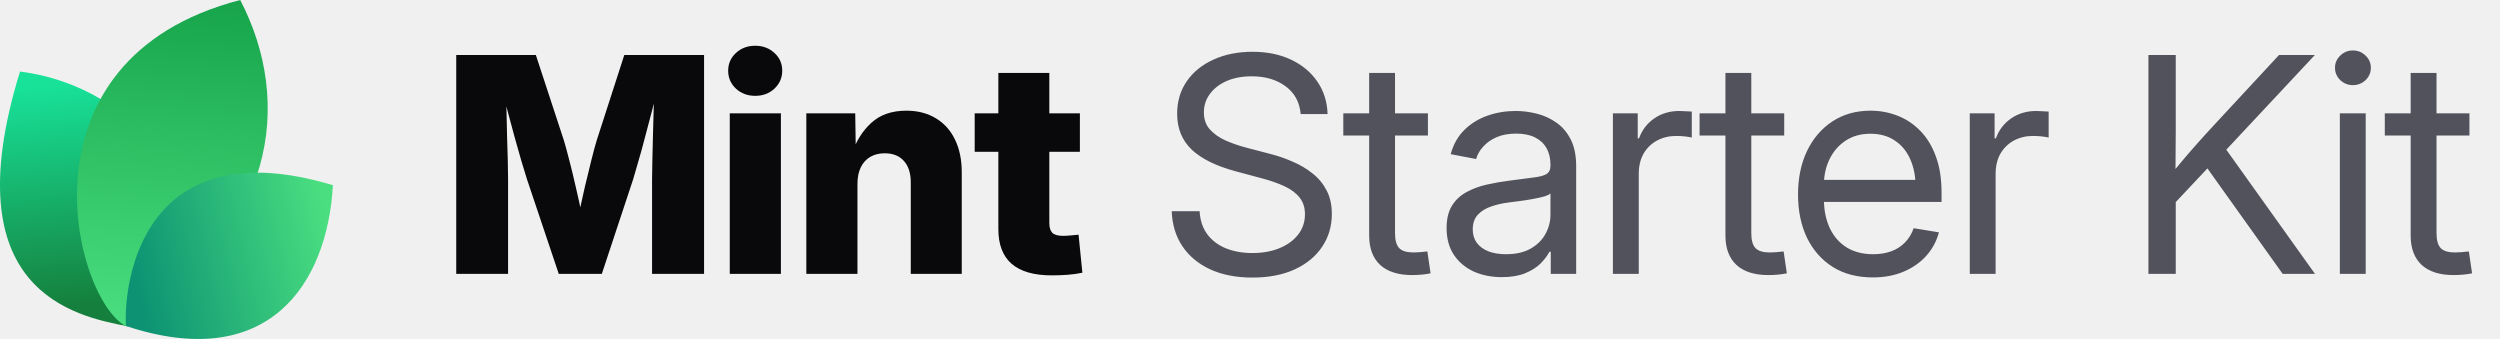
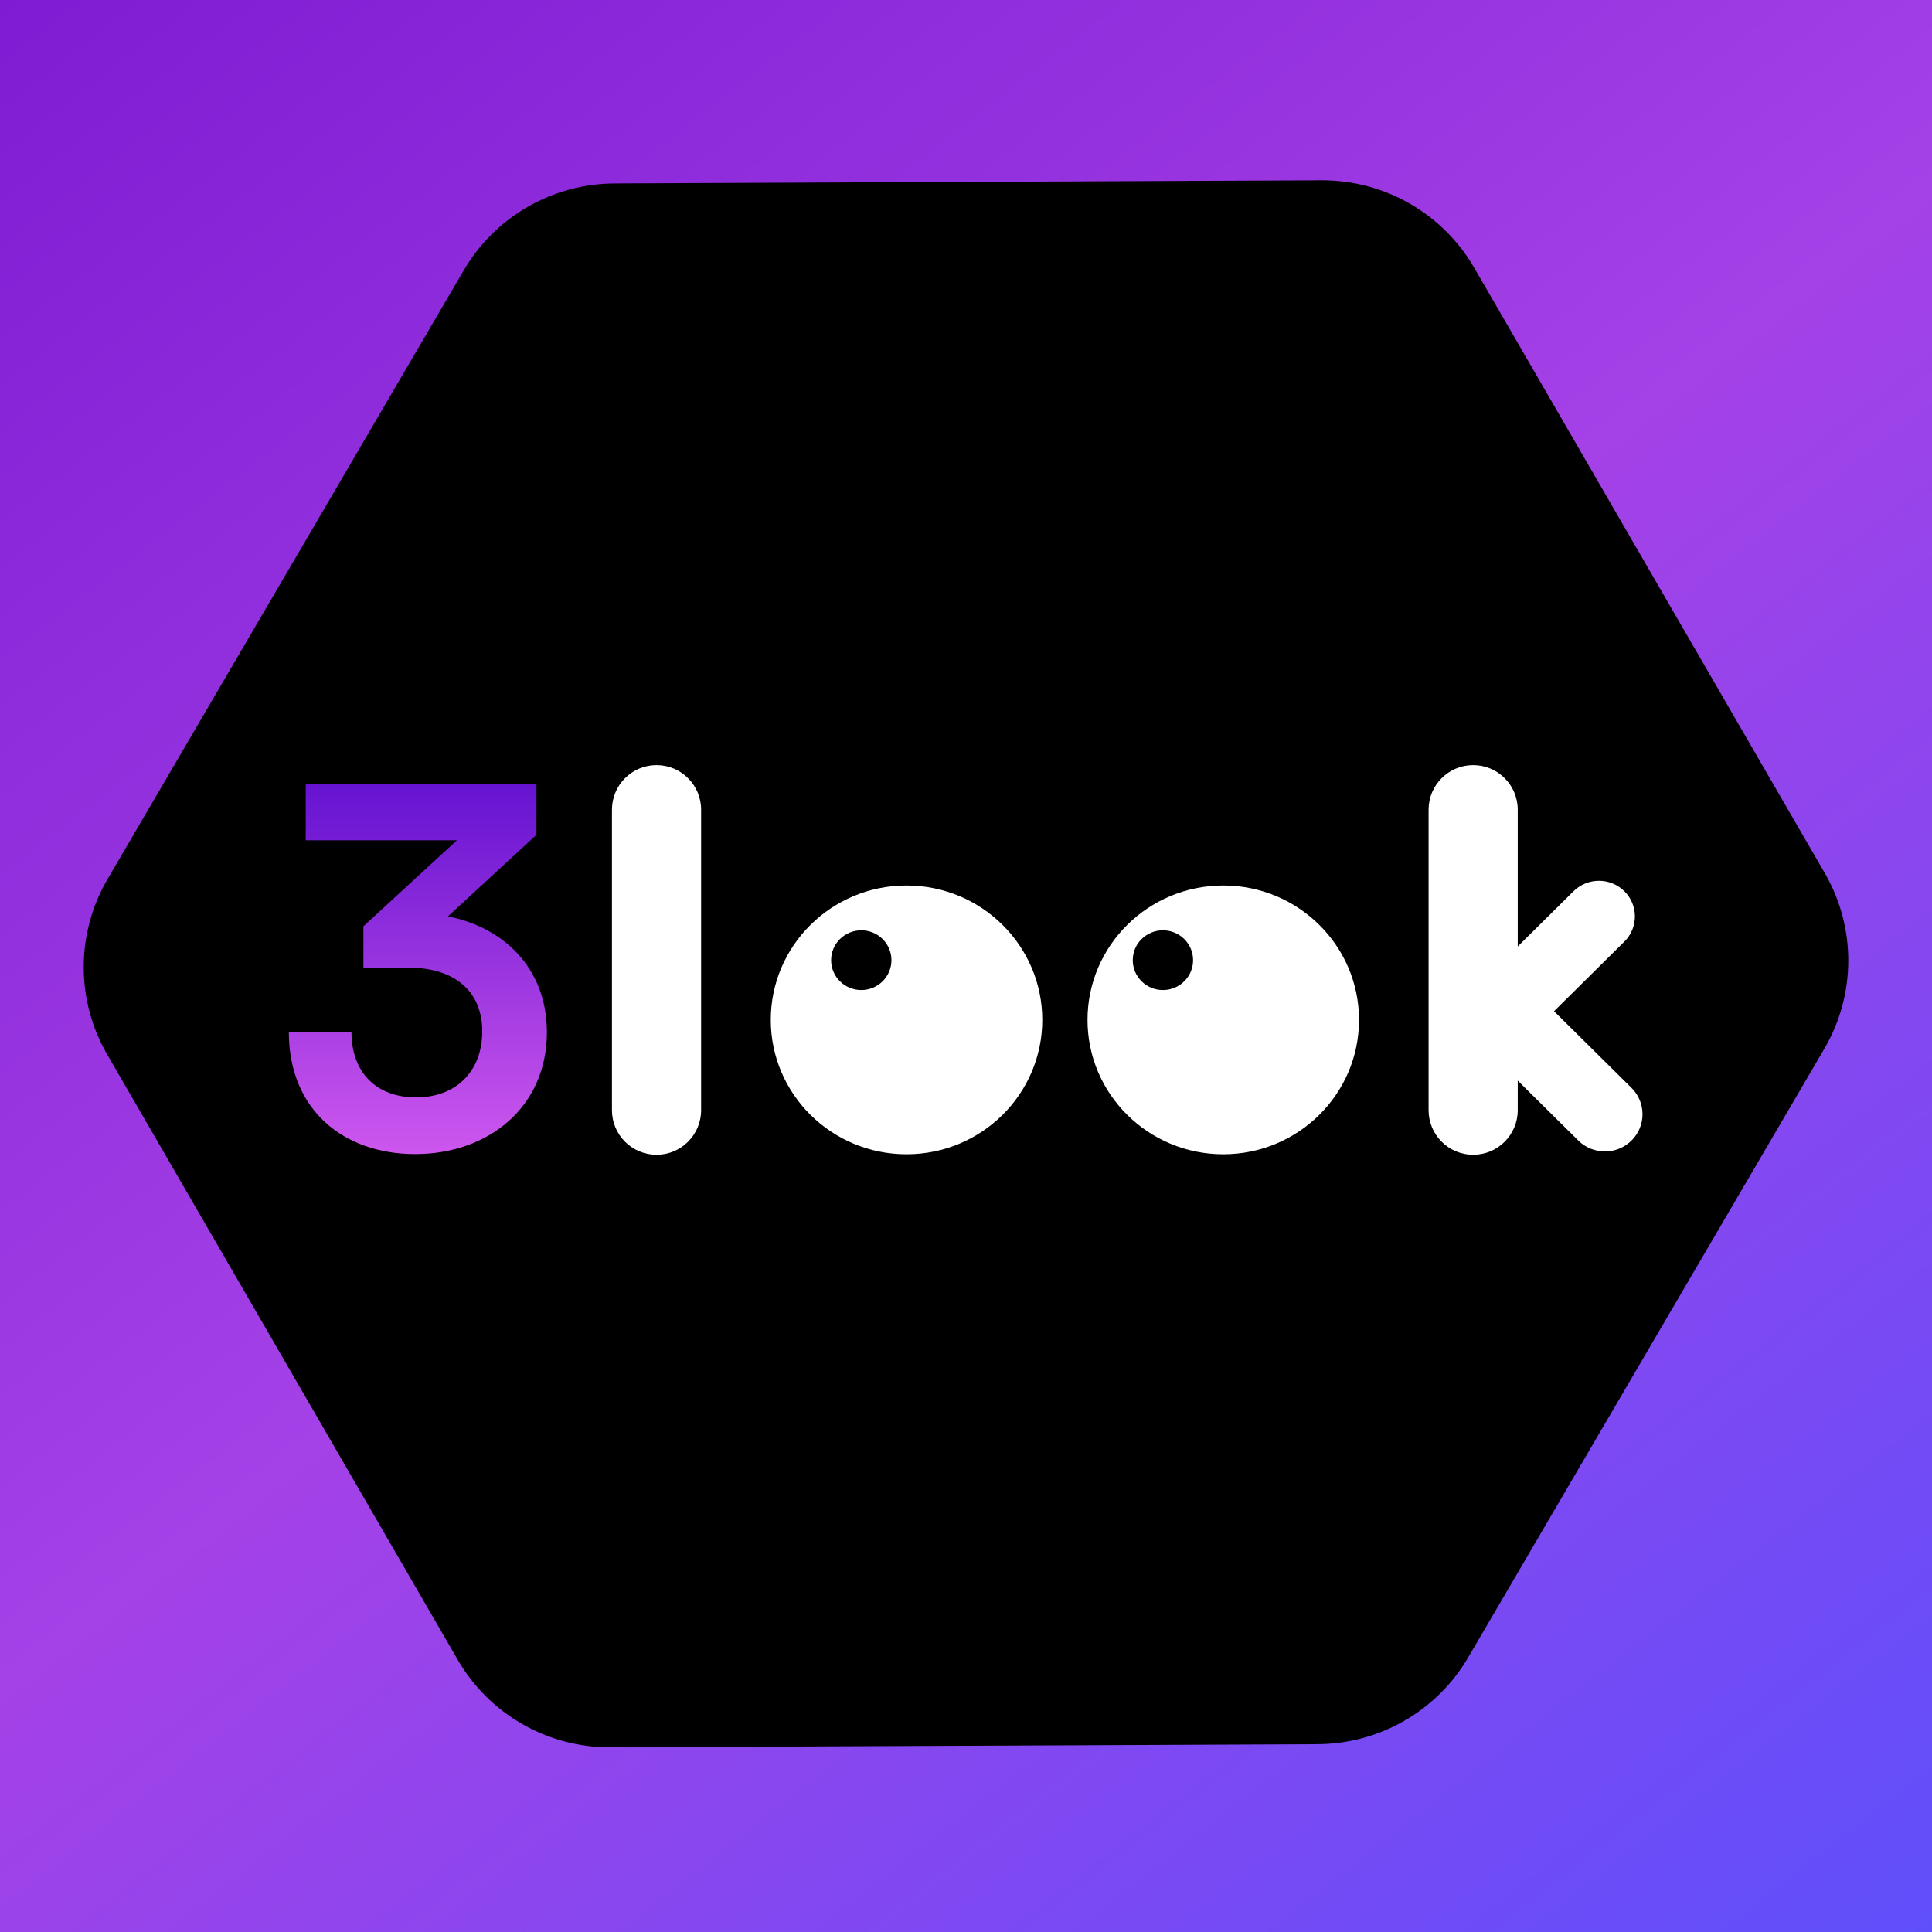
- <svg xmlns="http://www.w3.org/2000/svg" width="177" height="24" viewBox="0 0 177 24" fill="none">
-   <path d="M9.061 23.108C5.268 22.377 -3.391 20.627 1.417 5.064C9.634 6.099 16.973 14.064 9.061 23.108Z" fill="url(#paint0_linear_17557_2020)" />
-   <path d="M8.919 23.094C5.276 21.222 0.784 4.209 17.007 0C20.757 7.193 19.621 16.545 8.919 23.094Z" fill="url(#paint1_linear_17557_2020)" />
-   <path d="M8.914 23.079C8.735 19.882 10.159 9.085 23.57 13.111C23.181 20.123 18.984 26.418 8.914 23.079Z" fill="url(#paint2_linear_17557_2020)" />
-   <path d="M32.301 19.392V3.894H37.938L39.925 9.948C40.036 10.315 40.164 10.787 40.31 11.362C40.462 11.938 40.611 12.552 40.757 13.204C40.91 13.855 41.048 14.483 41.173 15.086C41.305 15.682 41.412 16.192 41.495 16.615H40.695C40.771 16.192 40.871 15.682 40.996 15.086C41.128 14.49 41.267 13.866 41.412 13.214C41.565 12.562 41.714 11.948 41.86 11.373C42.005 10.79 42.133 10.315 42.244 9.948L44.2 3.894H49.848V19.392H46.166V12.704C46.166 12.357 46.173 11.917 46.187 11.383C46.2 10.849 46.214 10.27 46.228 9.646C46.249 9.022 46.266 8.391 46.28 7.753C46.301 7.115 46.311 6.519 46.311 5.964H46.623C46.485 6.561 46.332 7.181 46.166 7.826C45.999 8.471 45.833 9.102 45.666 9.719C45.507 10.336 45.351 10.901 45.198 11.414C45.053 11.928 44.928 12.357 44.824 12.704L42.608 19.392H39.561L37.314 12.704C37.203 12.357 37.072 11.928 36.919 11.414C36.773 10.901 36.614 10.34 36.441 9.729C36.274 9.112 36.104 8.481 35.931 7.836C35.764 7.192 35.608 6.567 35.463 5.964H35.827C35.834 6.512 35.844 7.105 35.858 7.743C35.872 8.374 35.886 9.005 35.9 9.636C35.92 10.26 35.938 10.839 35.952 11.373C35.965 11.907 35.972 12.351 35.972 12.704V19.392H32.301ZM51.668 19.392V8.024H55.288V19.392H51.668ZM53.468 6.786C52.927 6.786 52.473 6.616 52.105 6.276C51.738 5.93 51.554 5.507 51.554 5.007C51.554 4.508 51.738 4.088 52.105 3.749C52.473 3.409 52.927 3.239 53.468 3.239C54.009 3.239 54.463 3.409 54.83 3.749C55.198 4.082 55.382 4.501 55.382 5.007C55.382 5.507 55.198 5.93 54.83 6.276C54.463 6.616 54.009 6.786 53.468 6.786ZM60.708 13.027V19.392H57.088V8.024H60.551L60.593 10.967H60.281C60.593 10.024 61.061 9.268 61.685 8.7C62.309 8.124 63.138 7.836 64.171 7.836C64.975 7.836 65.672 8.017 66.262 8.377C66.851 8.731 67.302 9.234 67.614 9.885C67.933 10.537 68.092 11.307 68.092 12.194V19.392H64.483V12.912C64.483 12.26 64.32 11.754 63.994 11.394C63.675 11.033 63.221 10.853 62.632 10.853C62.25 10.853 61.914 10.936 61.623 11.102C61.332 11.269 61.106 11.515 60.947 11.841C60.787 12.16 60.708 12.555 60.708 13.027ZM76.456 8.024V10.749H69.008V8.024H76.456ZM70.683 5.163H74.292V15.783C74.292 16.102 74.361 16.334 74.5 16.48C74.646 16.625 74.899 16.698 75.259 16.698C75.405 16.698 75.596 16.688 75.831 16.667C76.074 16.646 76.251 16.629 76.362 16.615L76.632 19.309C76.313 19.378 75.963 19.427 75.582 19.455C75.207 19.482 74.836 19.496 74.469 19.496C73.2 19.496 72.25 19.222 71.619 18.674C70.995 18.127 70.683 17.308 70.683 16.22V5.163Z" fill="#09090B" />
-   <path d="M88.667 19.652C87.523 19.652 86.528 19.458 85.682 19.07C84.843 18.681 84.188 18.137 83.716 17.437C83.245 16.736 82.992 15.908 82.957 14.951H84.933C84.968 15.596 85.148 16.14 85.474 16.584C85.8 17.021 86.24 17.354 86.795 17.582C87.35 17.804 87.974 17.915 88.667 17.915C89.388 17.915 90.026 17.801 90.581 17.572C91.143 17.343 91.583 17.024 91.902 16.615C92.228 16.199 92.391 15.717 92.391 15.169C92.391 14.698 92.266 14.306 92.017 13.994C91.767 13.675 91.413 13.408 90.956 13.193C90.498 12.978 89.954 12.787 89.323 12.621L87.502 12.132C86.123 11.765 85.082 11.255 84.382 10.603C83.689 9.944 83.342 9.095 83.342 8.055C83.342 7.174 83.571 6.404 84.028 5.746C84.486 5.087 85.117 4.577 85.921 4.217C86.726 3.849 87.645 3.666 88.678 3.666C89.718 3.666 90.63 3.853 91.413 4.227C92.204 4.602 92.824 5.122 93.275 5.787C93.726 6.446 93.965 7.209 93.993 8.076H92.089C92.013 7.23 91.656 6.574 91.018 6.11C90.387 5.638 89.586 5.403 88.615 5.403C87.95 5.403 87.36 5.513 86.847 5.735C86.341 5.957 85.946 6.262 85.661 6.651C85.377 7.032 85.235 7.469 85.235 7.961C85.235 8.447 85.377 8.849 85.661 9.168C85.946 9.48 86.317 9.74 86.774 9.948C87.232 10.149 87.724 10.319 88.251 10.457L89.884 10.884C90.439 11.023 90.977 11.206 91.496 11.435C92.023 11.657 92.495 11.934 92.911 12.267C93.334 12.593 93.67 12.995 93.92 13.474C94.17 13.945 94.294 14.504 94.294 15.149C94.294 16.015 94.066 16.788 93.608 17.468C93.157 18.148 92.512 18.681 91.673 19.07C90.834 19.458 89.832 19.652 88.667 19.652ZM101.097 8.024V9.594H95.106V8.024H101.097ZM96.937 5.163H98.767V16.521C98.767 17 98.865 17.347 99.059 17.562C99.26 17.77 99.6 17.874 100.078 17.874C100.21 17.874 100.366 17.867 100.546 17.853C100.733 17.832 100.903 17.815 101.056 17.801L101.285 19.351C101.097 19.392 100.886 19.423 100.65 19.444C100.414 19.465 100.189 19.475 99.974 19.475C98.996 19.475 98.244 19.236 97.717 18.758C97.197 18.272 96.937 17.579 96.937 16.677V5.163ZM106.33 19.621C105.595 19.621 104.932 19.489 104.343 19.226C103.754 18.955 103.285 18.564 102.939 18.05C102.592 17.53 102.419 16.896 102.419 16.147C102.419 15.495 102.547 14.965 102.804 14.556C103.06 14.146 103.403 13.828 103.833 13.599C104.263 13.363 104.742 13.186 105.269 13.068C105.796 12.95 106.333 12.857 106.881 12.787C107.574 12.69 108.132 12.617 108.555 12.569C108.978 12.52 109.287 12.441 109.481 12.33C109.675 12.212 109.772 12.014 109.772 11.737V11.654C109.772 11.203 109.679 10.815 109.492 10.489C109.311 10.163 109.041 9.91 108.68 9.729C108.32 9.549 107.872 9.459 107.338 9.459C106.805 9.459 106.34 9.546 105.945 9.719C105.556 9.892 105.241 10.118 104.998 10.395C104.755 10.665 104.593 10.953 104.509 11.258L102.71 10.915C102.897 10.222 103.22 9.65 103.677 9.199C104.135 8.748 104.679 8.412 105.31 8.19C105.941 7.968 106.607 7.857 107.307 7.857C107.8 7.857 108.295 7.92 108.795 8.044C109.301 8.169 109.765 8.381 110.188 8.679C110.611 8.97 110.951 9.369 111.208 9.875C111.464 10.374 111.593 11.005 111.593 11.768V19.392H109.793V17.822H109.7C109.568 18.085 109.363 18.359 109.086 18.643C108.809 18.921 108.444 19.153 107.994 19.34C107.543 19.527 106.988 19.621 106.33 19.621ZM106.621 17.998C107.321 17.998 107.904 17.867 108.368 17.603C108.84 17.333 109.19 16.986 109.419 16.563C109.654 16.133 109.772 15.682 109.772 15.211V13.692C109.703 13.769 109.554 13.841 109.325 13.911C109.096 13.973 108.829 14.032 108.524 14.088C108.226 14.143 107.921 14.192 107.609 14.233C107.304 14.275 107.033 14.309 106.798 14.337C106.354 14.393 105.938 14.49 105.549 14.628C105.168 14.76 104.86 14.954 104.624 15.211C104.388 15.467 104.27 15.811 104.27 16.241C104.27 16.615 104.367 16.934 104.561 17.198C104.762 17.461 105.04 17.662 105.393 17.801C105.747 17.933 106.156 17.998 106.621 17.998ZM114.193 19.392V8.024H115.951V9.792H116.045C116.253 9.209 116.61 8.741 117.116 8.388C117.622 8.034 118.219 7.857 118.905 7.857C119.058 7.857 119.217 7.864 119.384 7.878C119.55 7.885 119.682 7.892 119.779 7.899V9.74C119.716 9.719 119.578 9.695 119.363 9.667C119.155 9.639 118.922 9.625 118.666 9.625C118.174 9.625 117.726 9.733 117.324 9.948C116.922 10.163 116.603 10.471 116.367 10.874C116.138 11.276 116.024 11.758 116.024 12.319V19.392H114.193ZM126.322 8.024V9.594H120.33V8.024H126.322ZM122.161 5.163H123.992V16.521C123.992 17 124.089 17.347 124.283 17.562C124.484 17.77 124.824 17.874 125.302 17.874C125.434 17.874 125.59 17.867 125.77 17.853C125.958 17.832 126.127 17.815 126.28 17.801L126.509 19.351C126.322 19.392 126.11 19.423 125.874 19.444C125.639 19.465 125.413 19.475 125.198 19.475C124.221 19.475 123.468 19.236 122.941 18.758C122.421 18.272 122.161 17.579 122.161 16.677V5.163ZM132.604 19.642C131.502 19.642 130.555 19.396 129.765 18.903C128.974 18.404 128.364 17.714 127.934 16.834C127.511 15.946 127.3 14.927 127.3 13.775C127.3 12.611 127.511 11.584 127.934 10.697C128.364 9.802 128.964 9.102 129.734 8.596C130.51 8.089 131.408 7.836 132.428 7.836C133.1 7.836 133.738 7.954 134.341 8.19C134.952 8.426 135.489 8.783 135.954 9.261C136.425 9.74 136.793 10.343 137.056 11.071C137.327 11.792 137.462 12.645 137.462 13.63V14.296H128.433V12.735H136.463L135.631 13.297C135.631 12.541 135.506 11.876 135.257 11.3C135.007 10.725 134.643 10.277 134.165 9.958C133.686 9.632 133.107 9.469 132.428 9.469C131.748 9.469 131.162 9.632 130.67 9.958C130.177 10.284 129.796 10.725 129.526 11.279C129.262 11.827 129.13 12.441 129.13 13.12V14.046C129.13 14.864 129.273 15.572 129.557 16.168C129.841 16.757 130.243 17.211 130.763 17.53C131.283 17.842 131.901 17.998 132.615 17.998C133.093 17.998 133.523 17.929 133.905 17.79C134.293 17.645 134.619 17.433 134.882 17.156C135.153 16.879 135.354 16.546 135.486 16.157L137.275 16.449C137.108 17.08 136.81 17.634 136.38 18.113C135.95 18.591 135.413 18.966 134.768 19.236C134.123 19.507 133.402 19.642 132.604 19.642ZM139.459 19.392V8.024H141.217V9.792H141.311C141.519 9.209 141.876 8.741 142.382 8.388C142.888 8.034 143.485 7.857 144.171 7.857C144.324 7.857 144.483 7.864 144.649 7.878C144.816 7.885 144.948 7.892 145.045 7.899V9.74C144.982 9.719 144.844 9.695 144.629 9.667C144.421 9.639 144.188 9.625 143.932 9.625C143.439 9.625 142.992 9.733 142.59 9.948C142.188 10.163 141.869 10.471 141.633 10.874C141.404 11.276 141.29 11.758 141.29 12.319V19.392H139.459ZM153.429 14.961V12.715C153.783 12.257 154.136 11.82 154.49 11.404C154.844 10.981 155.204 10.565 155.572 10.156C155.939 9.74 156.314 9.327 156.695 8.918L161.355 3.894H163.893L157.277 10.967H157.184L153.429 14.961ZM152.108 19.392V3.894H154.043V9.241L154.022 12.559L154.043 13.505V19.392H152.108ZM161.615 19.392L155.967 11.477L157.173 9.969L163.903 19.392H161.615ZM165.661 19.392V8.024H167.492V19.392H165.661ZM166.587 6.027C166.24 6.027 165.942 5.909 165.692 5.673C165.443 5.43 165.318 5.139 165.318 4.799C165.318 4.459 165.443 4.172 165.692 3.936C165.942 3.693 166.24 3.572 166.587 3.572C166.934 3.572 167.232 3.693 167.482 3.936C167.731 4.172 167.856 4.459 167.856 4.799C167.856 5.139 167.731 5.43 167.482 5.673C167.232 5.909 166.934 6.027 166.587 6.027ZM174.836 8.024V9.594H168.844V8.024H174.836ZM170.675 5.163H172.506V16.521C172.506 17 172.603 17.347 172.797 17.562C172.998 17.77 173.338 17.874 173.816 17.874C173.948 17.874 174.104 17.867 174.284 17.853C174.472 17.832 174.641 17.815 174.794 17.801L175.023 19.351C174.836 19.392 174.624 19.423 174.388 19.444C174.153 19.465 173.927 19.475 173.712 19.475C172.735 19.475 171.982 19.236 171.455 18.758C170.935 18.272 170.675 17.579 170.675 16.677V5.163Z" fill="#52525C" />
+ <svg xmlns="http://www.w3.org/2000/svg" width="300" height="300" viewBox="0 0 300 300" fill="none">
+   <g clip-path="url(#clip0_3433_12253)">
+     <rect width="300" height="300" fill="url(#paint0_linear_3433_12253)" />
+     <path d="M283.365 135.599L228.898 41.551C226.506 37.43 223.069 34.009 218.932 31.63C214.795 29.252 210.103 28 205.328 28L95.547 28.487C90.767 28.487 86.07 29.742 81.93 32.125C77.79 34.508 74.352 37.935 71.962 42.062L16.649 136.598C14.261 140.721 13.002 145.398 13 150.159C12.998 154.92 14.251 159.598 16.635 163.723L71.102 257.772C73.494 261.893 76.931 265.314 81.068 267.692C85.205 270.071 89.897 271.323 94.672 271.323L204.453 270.835C209.233 270.835 213.93 269.581 218.07 267.198C222.21 264.815 225.648 261.388 228.038 257.26L283.351 162.725C285.739 158.601 286.998 153.925 287 149.164C287.002 144.403 285.749 139.725 283.365 135.599Z" fill="black" />
+     <path d="M63.302 150.249H56.429V143.84L70.946 130.481H47.472V121.756H83.301V129.632L69.556 142.296C78.205 143.994 84.922 150.326 84.922 160.287C84.922 171.869 75.888 179.205 64.46 179.205C53.418 179.205 44.847 172.41 44.847 160.21H54.576C54.576 166.696 58.592 170.402 64.614 170.402C70.792 170.402 74.884 166.387 74.884 160.132C74.884 154.418 71.178 150.249 63.302 150.249Z" fill="url(#paint1_linear_3433_12253)" />
+     <path d="M140.765 179.234C152.406 179.234 161.844 169.892 161.844 158.367C161.844 146.843 152.406 137.501 140.765 137.501C129.123 137.501 119.686 146.843 119.686 158.367C119.686 169.892 129.123 179.234 140.765 179.234Z" fill="white" />
+     <path d="M133.739 153.733C136.326 153.733 138.423 151.657 138.423 149.096C138.423 146.536 136.326 144.459 133.739 144.459C131.152 144.459 129.055 146.536 129.055 149.096C129.055 151.657 131.152 153.733 133.739 153.733Z" fill="black" />
+     <path d="M189.948 179.234C201.589 179.234 211.027 169.892 211.027 158.367C211.027 146.843 201.589 137.501 189.948 137.501C178.306 137.501 168.869 146.843 168.869 158.367C168.869 169.892 178.306 179.234 189.948 179.234Z" fill="white" />
+     <path d="M180.578 153.733C183.165 153.733 185.262 151.657 185.262 149.096C185.262 146.536 183.165 144.459 180.578 144.459C177.991 144.459 175.894 146.536 175.894 149.096C175.894 151.657 177.991 153.733 180.578 153.733Z" fill="black" />
+     <path d="M108.869 125.73C108.869 121.907 105.77 118.808 101.947 118.808C98.124 118.808 95.024 121.907 95.024 125.73V172.388C95.024 176.211 98.124 179.31 101.947 179.31C105.77 179.31 108.869 176.211 108.869 172.388V125.73Z" fill="white" />
+     <path d="M252.233 138.392L252.233 138.392C250.053 136.234 246.518 136.234 244.337 138.392L229.573 153.008C227.393 155.166 227.393 158.666 229.573 160.824L229.573 160.824C231.753 162.983 235.289 162.983 237.469 160.824L252.233 146.209C254.414 144.05 254.414 140.551 252.233 138.392Z" fill="white" />
+     <path d="M245.077 177.102C247.358 179.361 251.057 179.361 253.338 177.102C255.62 174.844 255.62 171.182 253.338 168.924L237.96 153.701C235.679 151.442 231.98 151.442 229.698 153.701C227.417 155.959 227.417 159.621 229.698 161.879L245.077 177.102Z" fill="white" />
+     <path d="M235.674 125.73C235.674 121.907 232.575 118.808 228.752 118.808C224.929 118.808 221.83 121.907 221.83 125.73V172.388C221.83 176.211 224.929 179.31 228.752 179.31C232.575 179.31 235.674 176.211 235.674 172.388V125.73Z" fill="white" />
+   </g>
  <defs>
-     <linearGradient id="paint0_linear_17557_2020" x1="3.776" y1="5.916" x2="5.232" y2="21.559" gradientUnits="userSpaceOnUse">
-       <stop stop-color="#18E299" />
-       <stop offset="1" stop-color="#15803D" />
+     <linearGradient id="paint0_linear_3433_12253" x1="-18.892" y1="-42.994" x2="304.392" y2="371.994" gradientUnits="userSpaceOnUse">
+       <stop stop-color="#7714CF" />
+       <stop offset="0.481" stop-color="#A441E7" />
+       <stop offset="0.963" stop-color="#5252FF" />
    </linearGradient>
-     <linearGradient id="paint1_linear_17557_2020" x1="12.171" y1="-0.718" x2="10.19" y2="22.983" gradientUnits="userSpaceOnUse">
-       <stop stop-color="#16A34A" />
-       <stop offset="1" stop-color="#4ADE80" />
+     <linearGradient id="paint1_linear_3433_12253" x1="64.885" y1="121.756" x2="64.885" y2="179.205" gradientUnits="userSpaceOnUse">
+       <stop stop-color="#6613D1" />
+       <stop offset="1" stop-color="#CD57EE" />
    </linearGradient>
-     <linearGradient id="paint2_linear_17557_2020" x1="23.133" y1="15.353" x2="9.338" y2="18.52" gradientUnits="userSpaceOnUse">
-       <stop stop-color="#4ADE80" />
-       <stop offset="1" stop-color="#0D9373" />
-     </linearGradient>
+     <clipPath id="clip0_3433_12253">
+       <rect width="300" height="300" fill="white" />
+     </clipPath>
  </defs>
</svg>
